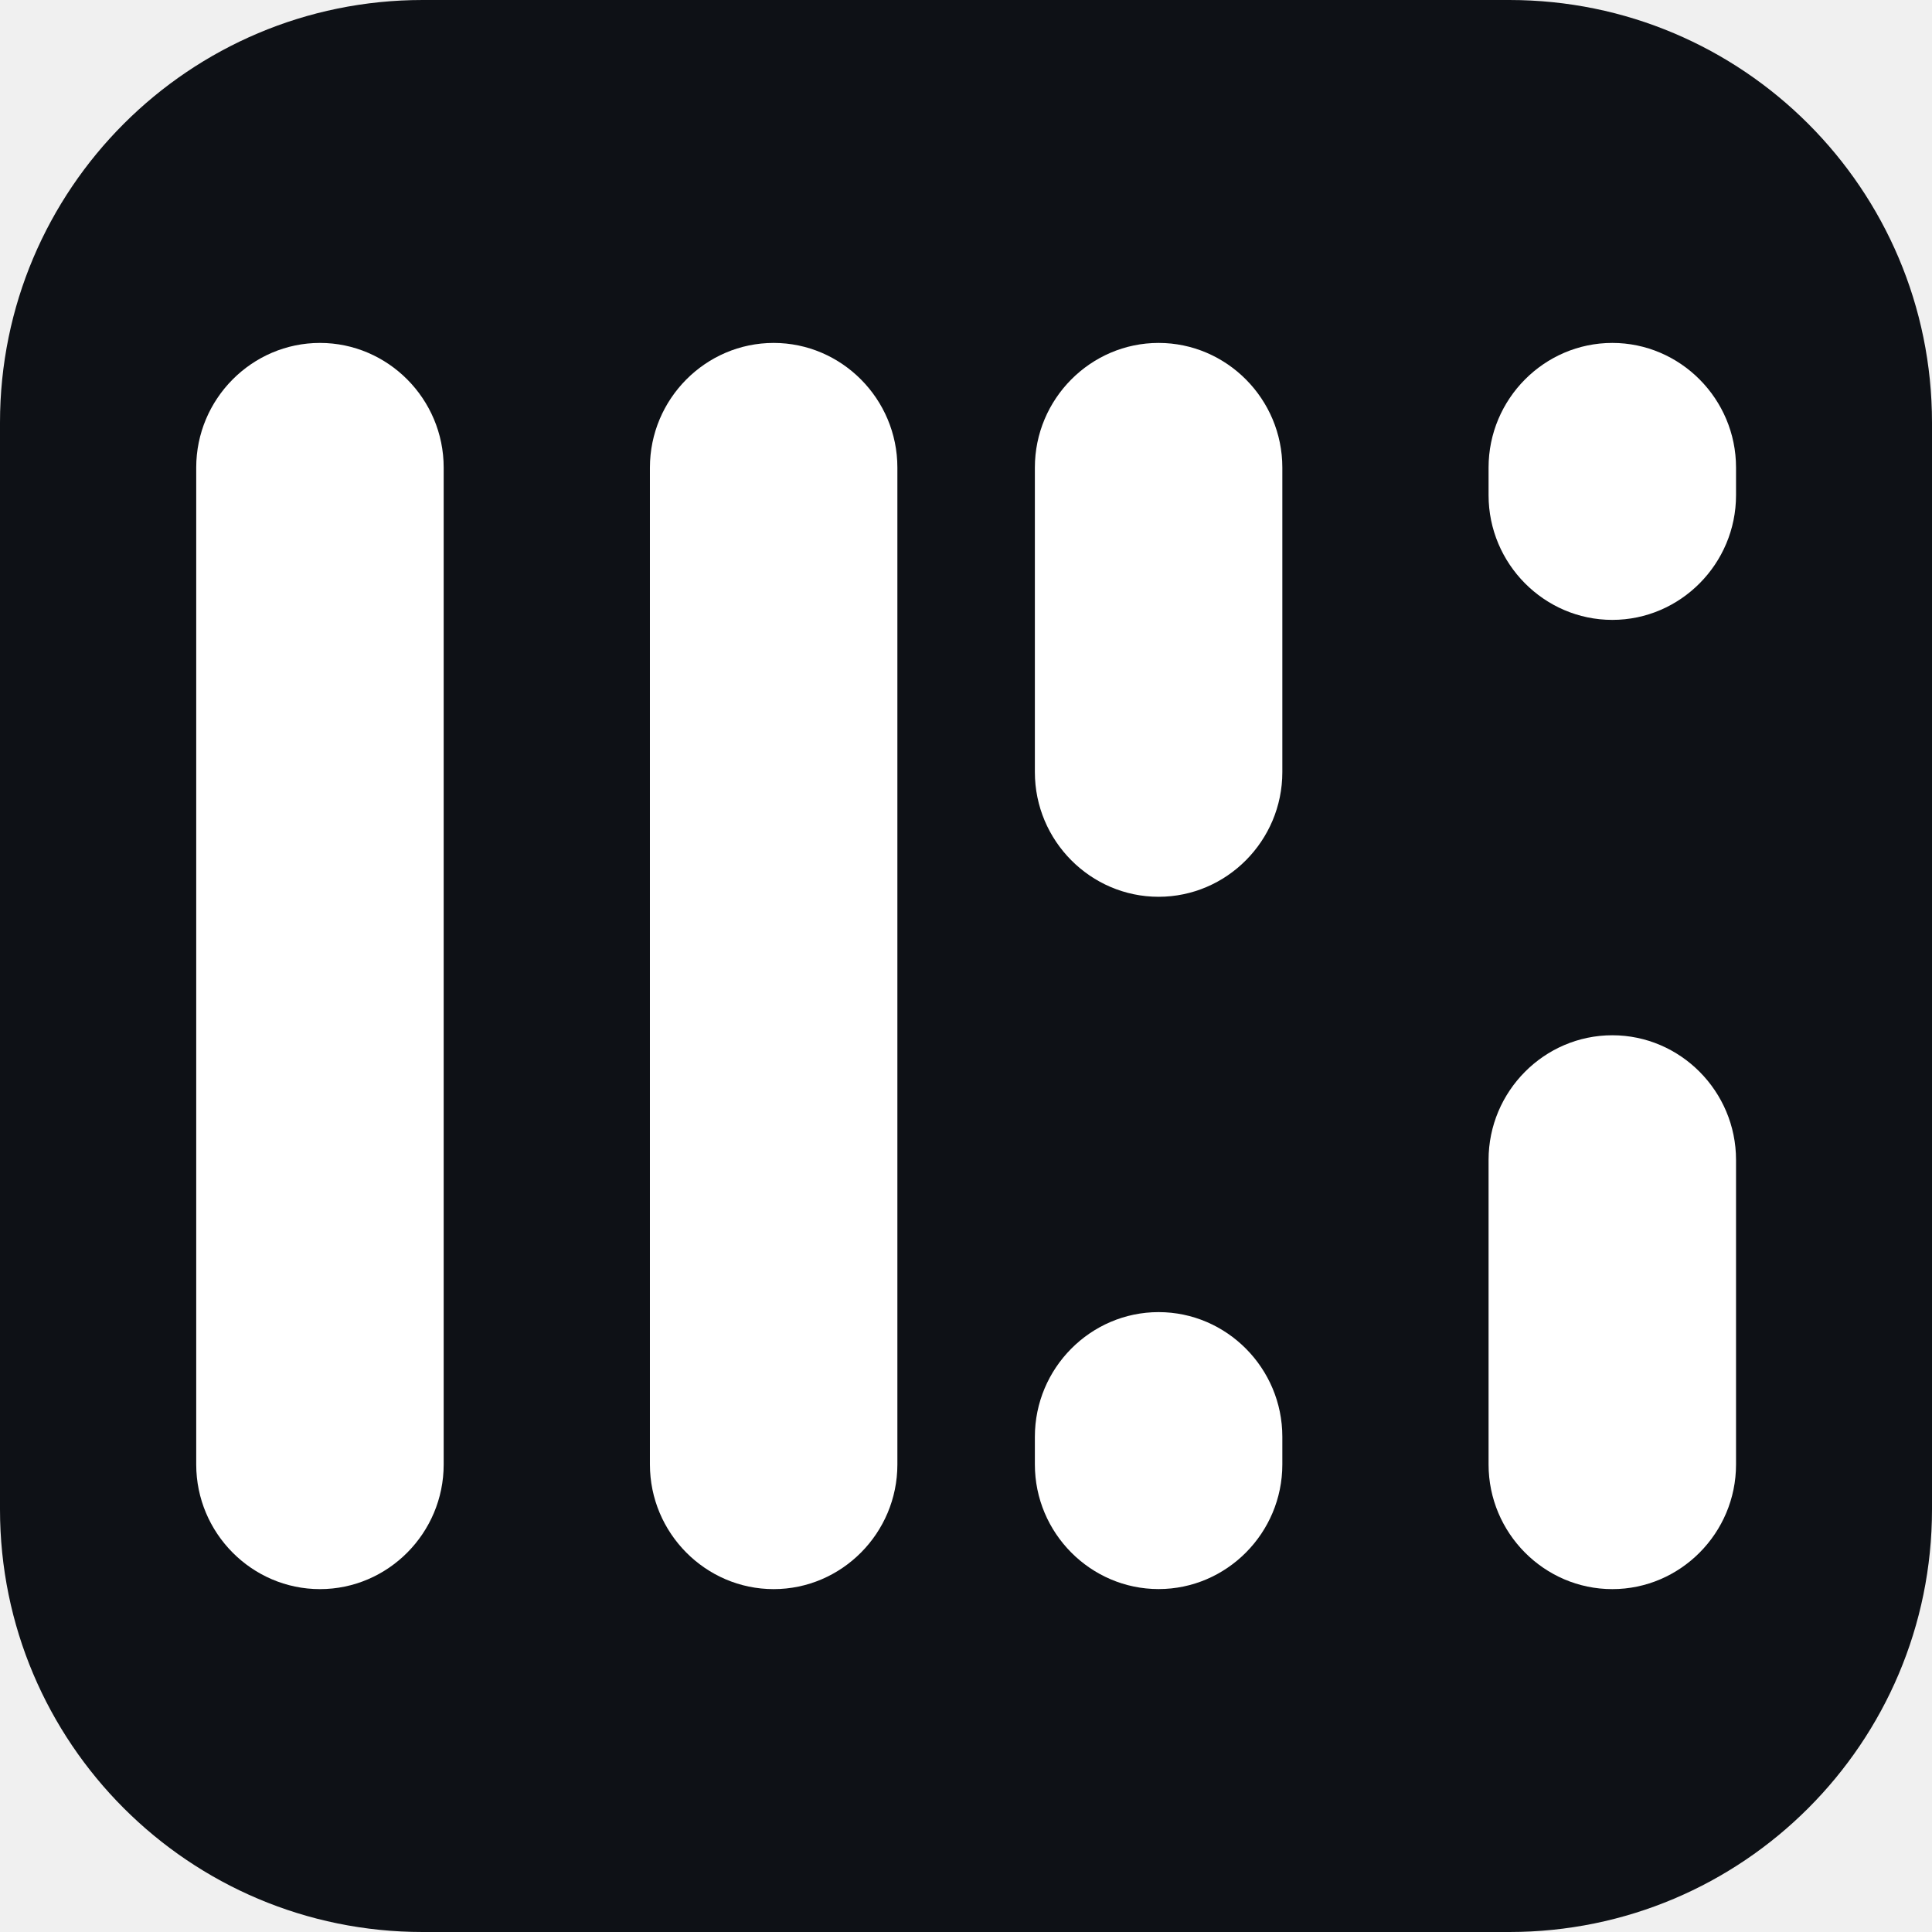
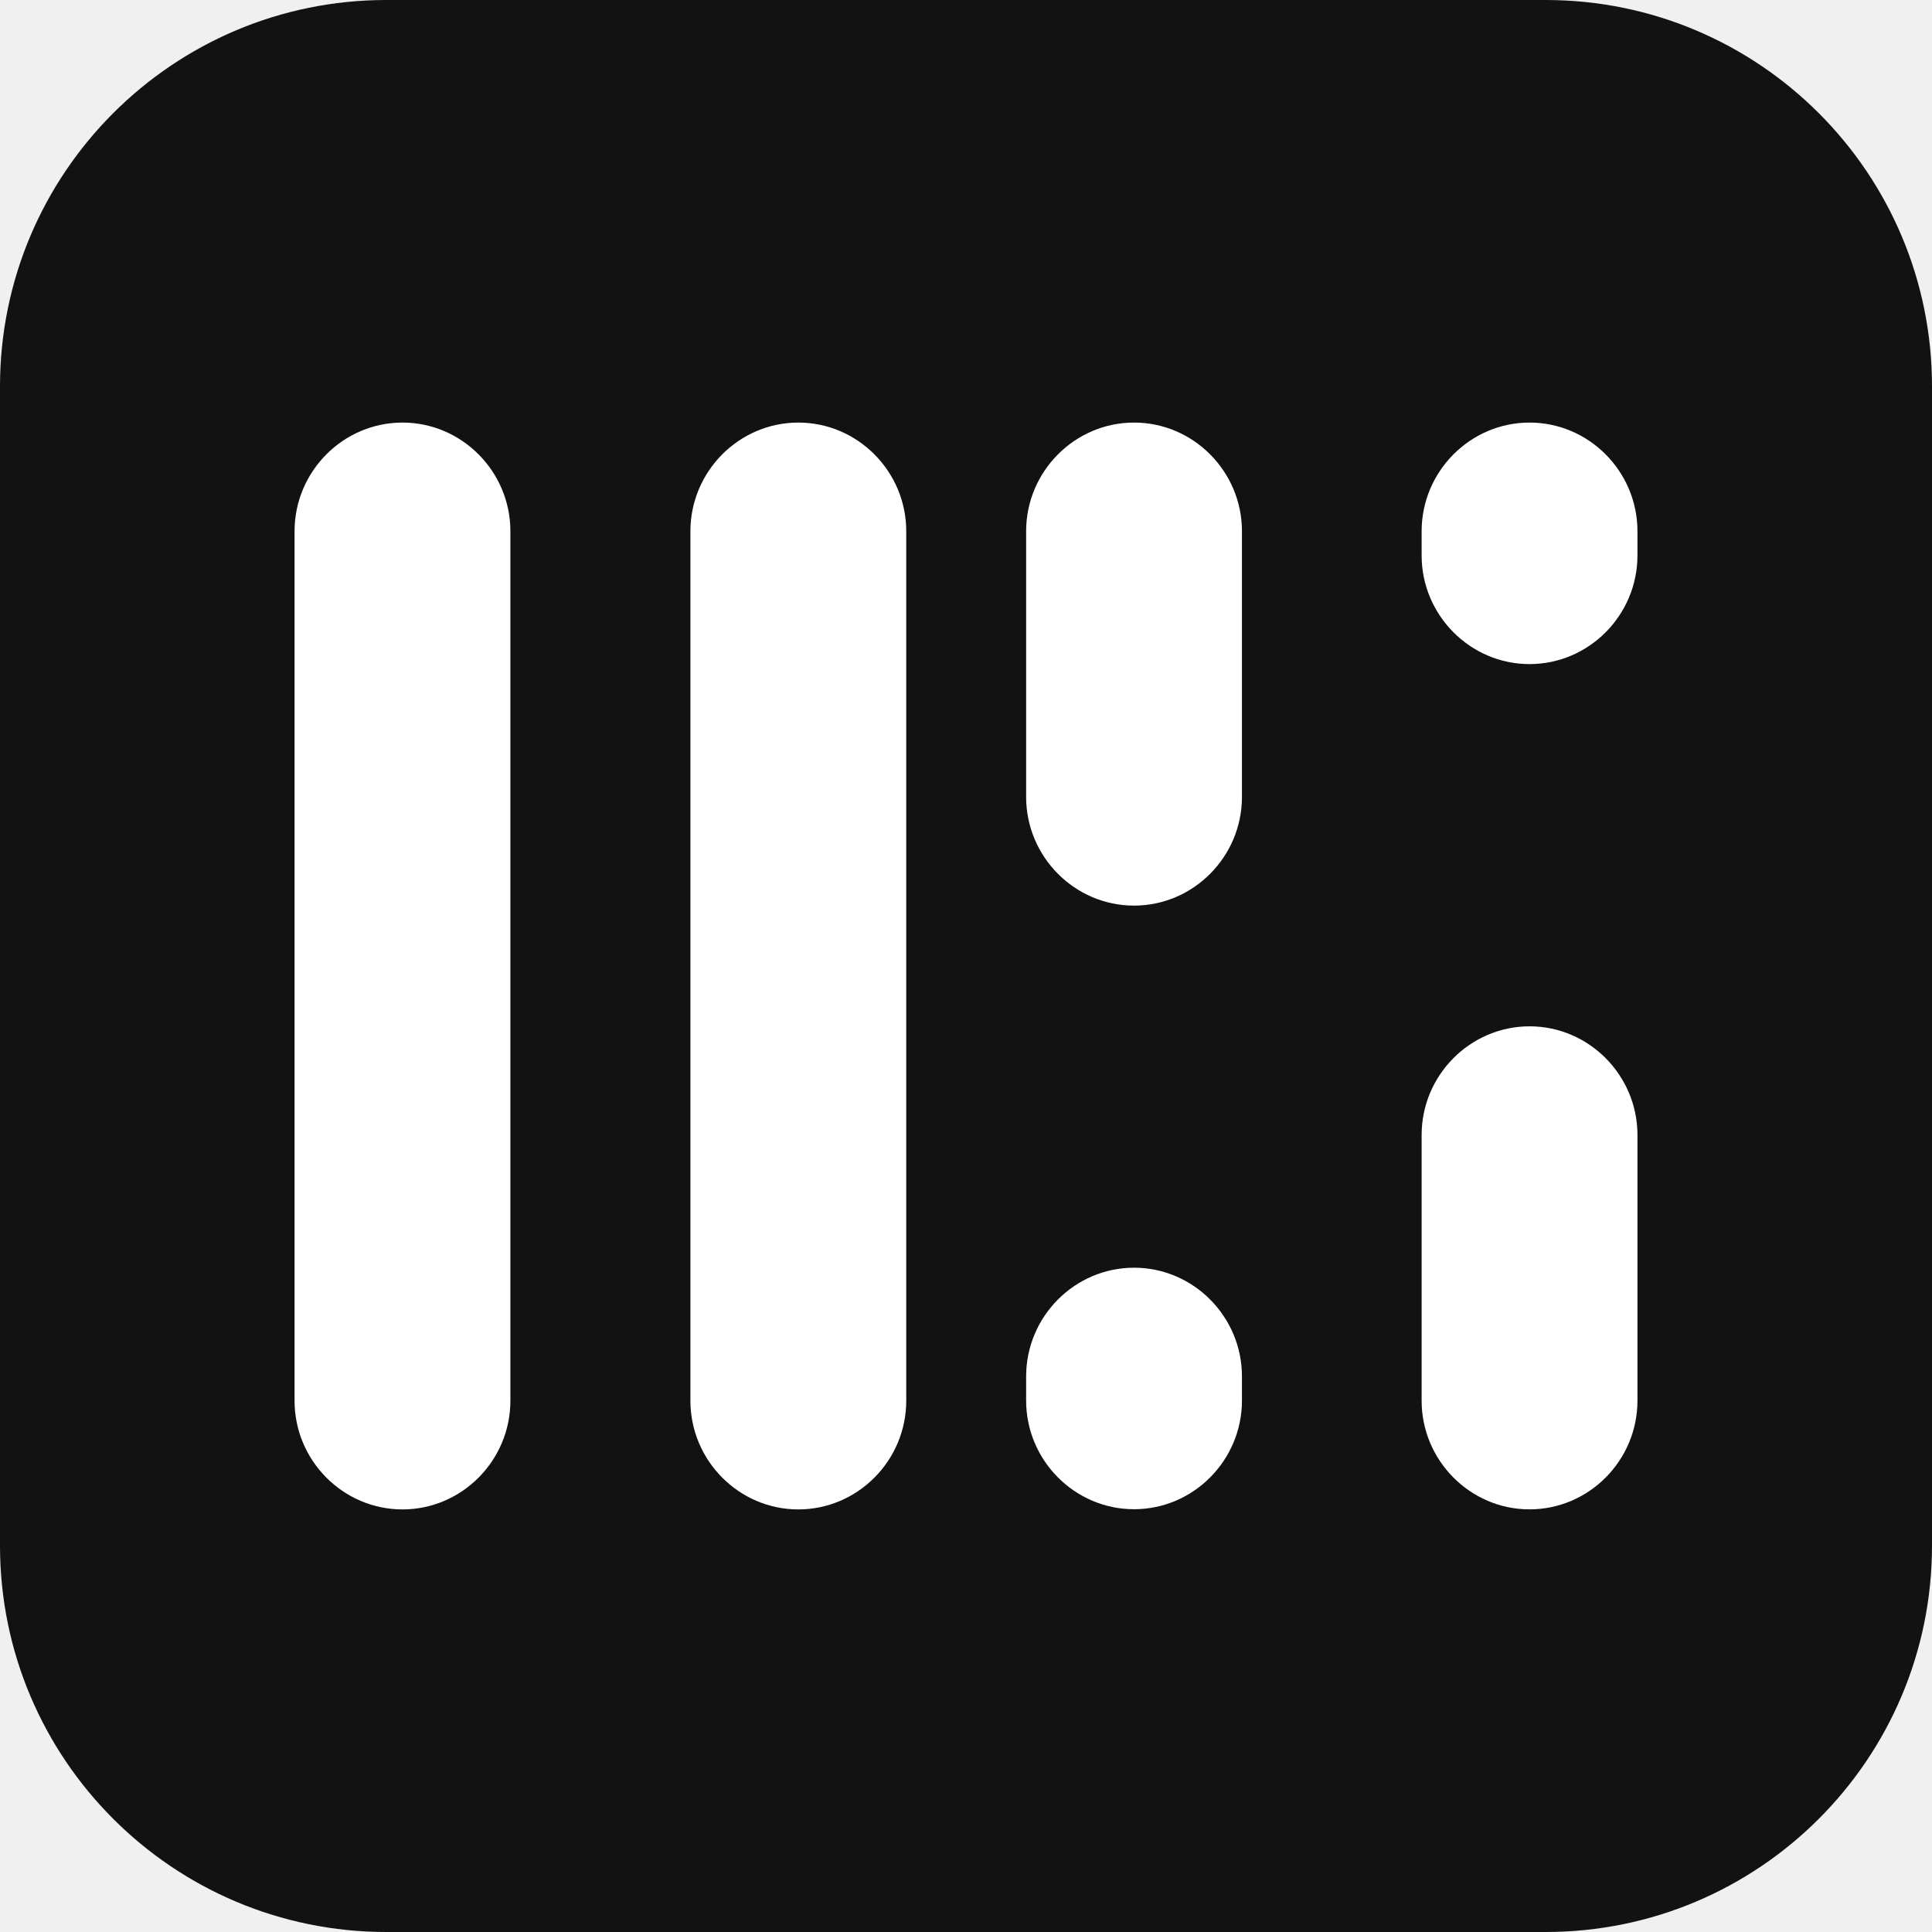
- <svg xmlns="http://www.w3.org/2000/svg" viewBox="0 0 32 32" width="32" height="32">
-   <rect width="32" height="32" rx="7" fill="#0e1116" />
-   <g transform="translate(3.25 5.68) scale(0.86)" fill="#ffffff">
-     <path d="M2.383 24.001C1.072 24.001 4.37516e-05 22.921 4.37516e-05 21.601V2.4C4.37516e-05 1.08 1.072 0 2.383 0C3.694 0 4.766 1.08 4.766 2.4V21.601C4.766 22.921 3.694 24.001 2.383 24.001Z" />
-     <path d="M11.121 24.001C9.81 24.001 8.738 22.921 8.738 21.601V2.4C8.738 1.08 9.81 0 11.121 0C12.432 0 13.504 1.08 13.504 2.4V21.601C13.504 22.921 12.432 24.001 11.121 24.001Z" />
-     <path d="M18.535 10.667C17.224 10.667 16.152 9.587 16.152 8.267V2.4C16.152 1.08 17.224 0 18.535 0C19.846 0 20.918 1.08 20.918 2.4V8.267C20.918 9.587 19.846 10.667 18.535 10.667Z" />
-     <path d="M27.273 24.001C25.962 24.001 24.89 22.921 24.89 21.601V15.734C24.89 14.414 25.962 13.334 27.273 13.334C28.584 13.334 29.656 14.414 29.656 15.734V21.601C29.656 22.921 28.584 24.001 27.273 24.001Z" />
-     <path d="M27.273 5.334C25.962 5.334 24.89 4.253 24.89 2.933V2.4C24.89 1.08 25.962 0 27.273 0C28.584 0 29.656 1.08 29.656 2.4V2.933C29.656 4.253 28.584 5.334 27.273 5.334Z" />
-     <path d="M18.535 24C17.224 24 16.152 22.92 16.152 21.6V21.067C16.152 19.746 17.224 18.666 18.535 18.666C19.846 18.666 20.918 19.746 20.918 21.067V21.6C20.918 22.92 19.846 24 18.535 24Z" />
-   </g>
+ <svg xmlns="http://www.w3.org/2000/svg" width="180" height="180" viewBox="0 0 180 180" fill="none">
+   <rect width="180" height="180" rx="36" fill="#121212" />
+   <path d="M37.498 140.629C31.968 140.629 27.443 136.073 27.443 130.503V49.496C27.443 43.927 31.968 39.37 37.498 39.37C43.027 39.37 47.552 43.927 47.552 49.496V130.503C47.552 136.073 43.027 140.629 37.498 140.629Z" fill="white" />
+   <path d="M74.378 140.629C68.849 140.629 64.324 136.073 64.324 130.503V49.496C64.324 43.927 68.849 39.37 74.378 39.37C79.908 39.37 84.433 43.927 84.433 49.496V130.503C84.433 136.073 79.908 140.629 74.378 140.629Z" fill="white" />
+   <path d="M105.656 84.374C100.126 84.374 95.602 79.818 95.602 74.248V49.496C95.602 43.927 100.126 39.37 105.656 39.37C111.185 39.37 115.71 43.927 115.71 49.496V74.248C115.71 79.818 111.185 84.374 105.656 84.374Z" fill="white" />
+   <path d="M142.504 140.624C136.975 140.624 132.45 136.068 132.45 130.498V105.746C132.45 100.177 136.975 95.62 142.504 95.62C148.034 95.62 152.558 100.177 152.558 105.746V130.498C152.558 136.068 148.034 140.624 142.504 140.624Z" fill="white" />
+   <path d="M142.504 61.872C136.975 61.872 132.45 57.316 132.45 51.746V49.496C132.45 43.927 136.975 39.37 142.504 39.37C148.034 39.37 152.558 43.927 152.558 49.496V51.746C152.558 57.316 148.034 61.872 142.504 61.872Z" fill="white" />
+   <path d="M105.656 140.611C100.126 140.611 95.602 136.055 95.602 130.486V128.235C95.602 122.666 100.126 118.109 105.656 118.109C111.185 118.109 115.71 122.666 115.71 128.235V130.486C115.71 136.055 111.185 140.611 105.656 140.611Z" fill="white" />
</svg>
